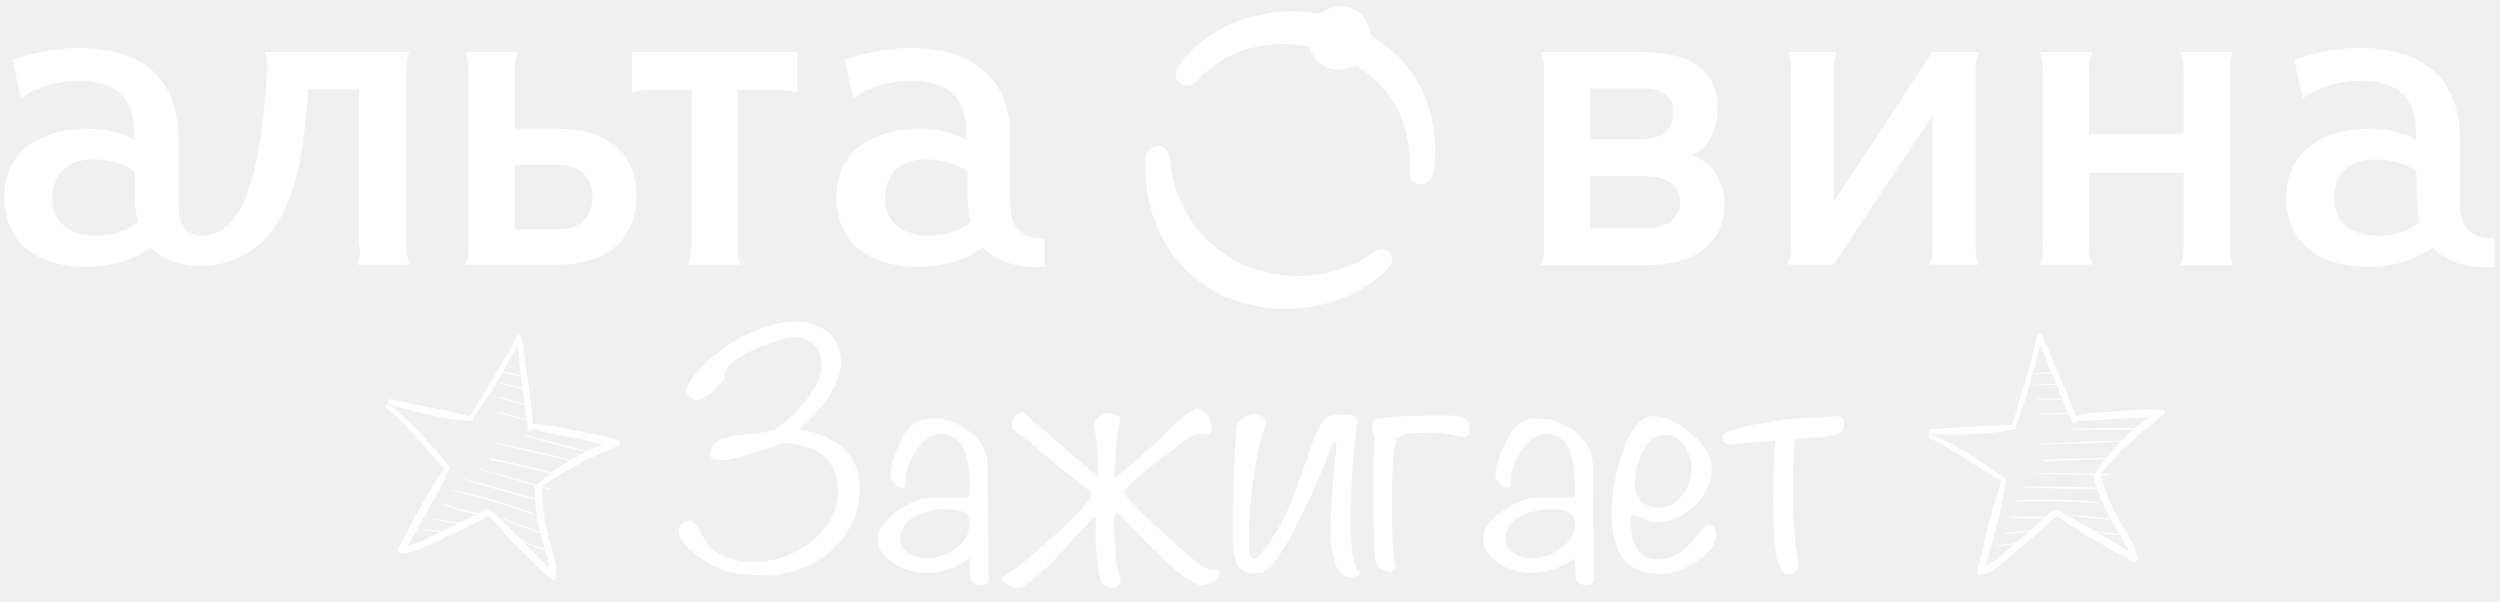
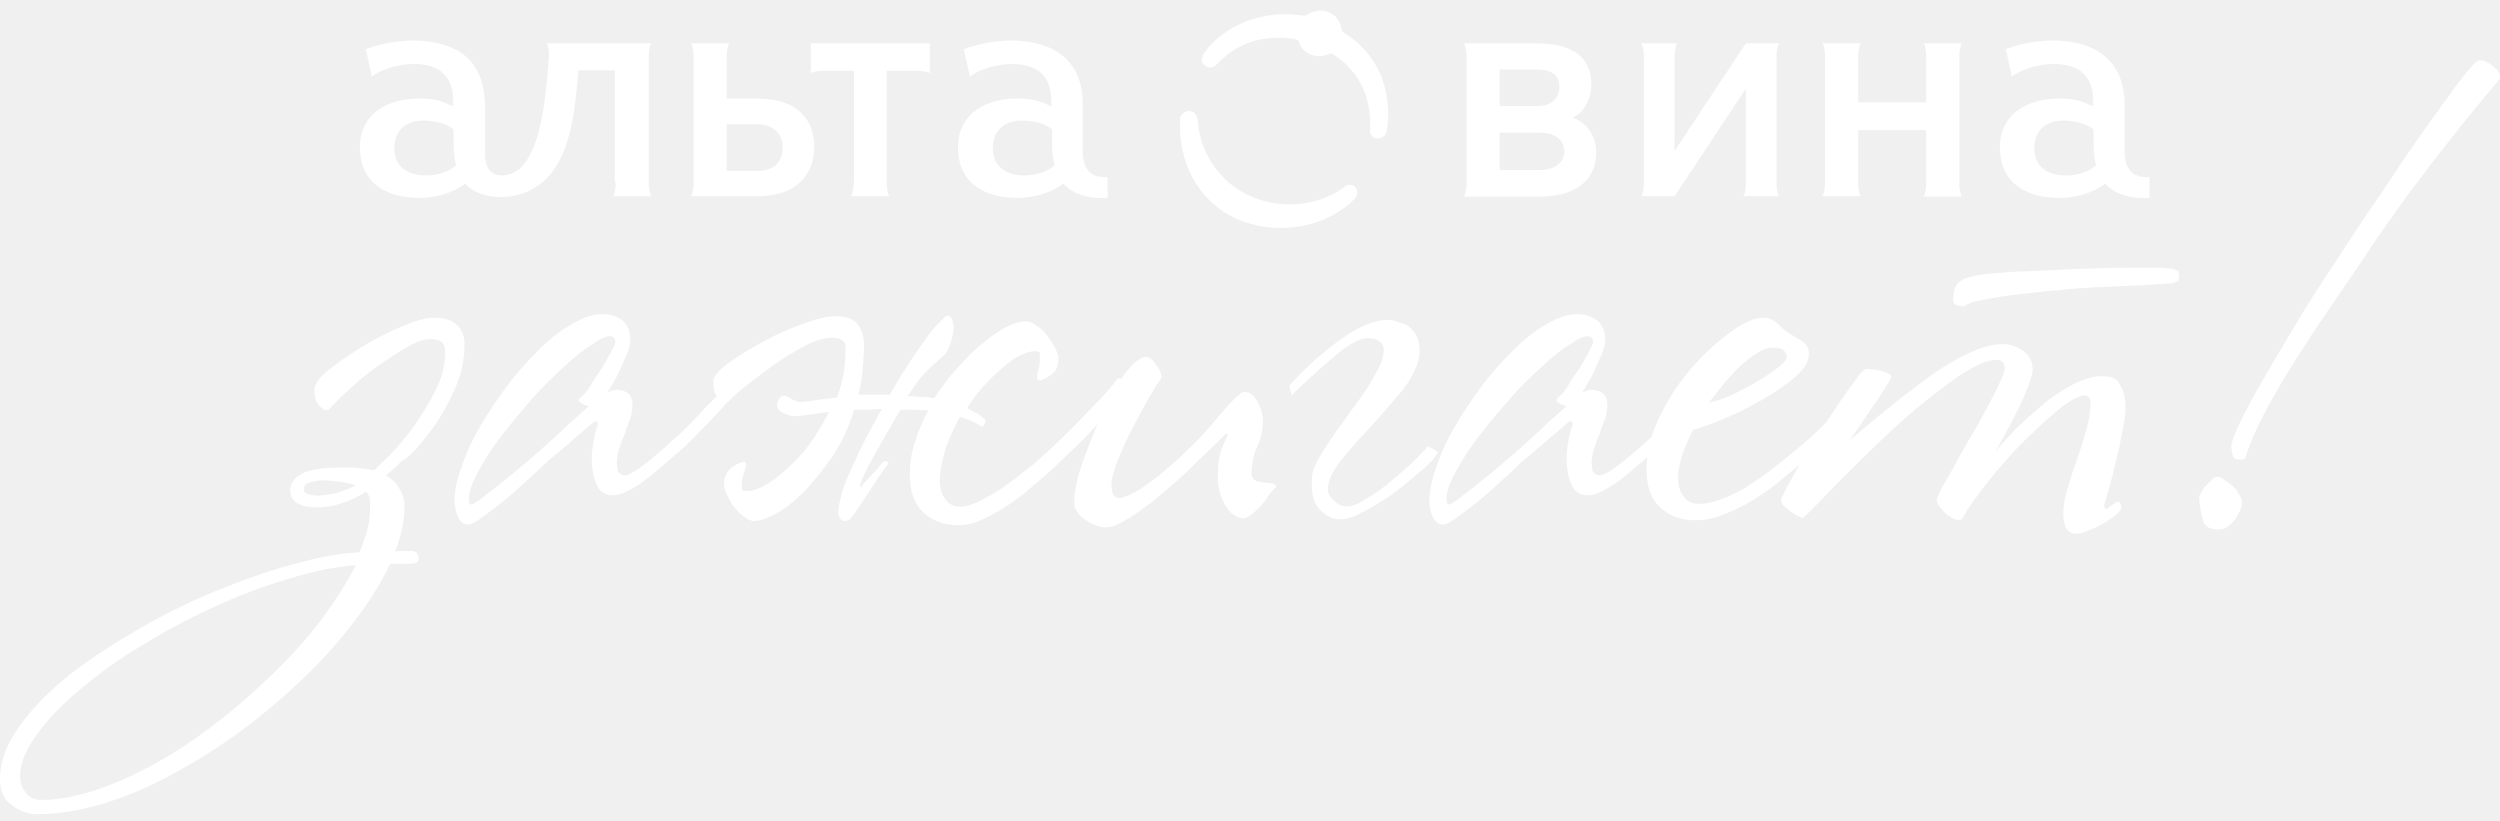
- <svg xmlns="http://www.w3.org/2000/svg" width="158" height="38" viewBox="0 0 158 38">
+ <svg xmlns="http://www.w3.org/2000/svg" width="189" height="62" viewBox="0 0 189 62">
  <g>
    <g>
      <g>
        <g />
        <g>
          <g>
-             <path fill="#fff" d="M152.948 14.021c-.146-.511-.219-1.242-.219-1.862v-1.315c-.583-.475-1.603-.767-2.551-.767-1.786-.037-2.66 1.022-2.66 2.374-.037 1.57 1.056 2.52 2.988 2.447.911-.037 1.786-.329 2.442-.877zm2.514-5.186v3.908c0 1.132.292 2.41 2.187 2.3v1.827c-1.931.11-3.134-.438-3.9-1.242-1.093.84-2.623 1.205-3.79 1.242-2.806.073-5.393-1.06-5.466-4.31-.073-3.214 2.66-4.492 5.393-4.419 1.094 0 1.86.22 2.807.694v-.438c0-1.863-.802-3.141-3.098-3.287-1.166-.073-2.952.256-4.045 1.096l-.547-2.41c1.385-.549 3.316-.877 4.993-.731 3.462.292 5.503 2.191 5.466 5.77zm-17.456-4.382c0-.548-.073-.914-.22-1.17h3.354c-.146.256-.219.622-.219 1.17v11.139c0 .547.073.876.219 1.168h-3.353c.146-.292.219-.62.219-1.168v-4.675h-5.977v4.638c0 .548.073.913.218 1.169h-3.353c.146-.292.22-.621.22-1.169V4.453c0-.548-.074-.914-.22-1.17h3.353c-.145.293-.218.622-.218 1.17V8.47h5.977zm-25.038 12.27c.146-.291.219-.62.219-1.168V4.453c0-.548-.073-.914-.219-1.17h3.134c-.145.293-.218.622-.218 1.17v8.29l6.268-9.46h2.916c-.146.293-.219.622-.219 1.17v11.102c0 .548.073.913.219 1.169h-3.134c.145-.256.218-.621.218-1.169v-8.29l-6.268 9.459zm-15.38-12.27c0-.548-.072-.914-.218-1.17h6.305c3.68 0 4.883 1.535 4.883 3.58 0 .986-.364 2.3-1.603 2.958 1.494.548 2.04 1.936 2.04 3.068 0 2.045-1.348 3.871-5.029 3.871H97.37c.146-.292.219-.62.219-1.168zm6.196 4.346c1.203 0 1.968-.621 1.968-1.717s-.802-1.497-2.004-1.497h-3.244v3.214zm-3.28 5.624h3.535c1.203 0 2.15-.584 2.15-1.644 0-1.095-.947-1.643-2.15-1.643h-3.535z" />
+             <path fill="#ffffff" d="M158.463 12.51c-.125-.44-.188-1.068-.188-1.602v-1.13c-.501-.408-1.378-.66-2.193-.66-1.535-.03-2.287.88-2.287 2.042-.032 1.35.908 2.166 2.569 2.103.783-.031 1.535-.282 2.1-.753zm2.162-4.459v3.36c0 .973.251 2.072 1.88 1.978v1.57c-1.66.094-2.694-.377-3.352-1.068-.94.723-2.256 1.037-3.259 1.068-2.413.063-4.637-.91-4.7-3.705-.063-2.763 2.287-3.862 4.637-3.8.94 0 1.598.189 2.413.597v-.377c0-1.601-.69-2.7-2.663-2.826-1.003-.063-2.538.22-3.478.942l-.47-2.072c1.19-.471 2.851-.754 4.292-.628 2.977.251 4.732 1.884 4.7 4.961zm-15.008-3.768c0-.471-.063-.785-.188-1.005h2.882c-.125.22-.188.534-.188 1.005v9.577c0 .471.063.754.188 1.005h-2.882c.125-.251.188-.534.188-1.005V9.84h-5.139v3.989c0 .47.063.785.188 1.004h-2.883c.126-.25.188-.533.188-1.004V4.283c0-.471-.062-.785-.188-1.005h2.883c-.125.251-.188.534-.188 1.005v3.454h5.139zm-21.526 10.55c.125-.25.188-.533.188-1.004V4.283c0-.471-.063-.785-.188-1.005h2.694c-.125.251-.188.534-.188 1.005v7.128l5.39-8.133h2.506c-.125.251-.188.534-.188 1.005v9.546c0 .47.063.785.188 1.004H131.8c.125-.22.188-.533.188-1.004V6.7l-5.39 8.132zm-13.223-10.55c0-.471-.063-.785-.188-1.005h5.42c3.165 0 4.2 1.319 4.2 3.077 0 .848-.314 1.979-1.38 2.544 1.285.47 1.755 1.664 1.755 2.637 0 1.759-1.159 3.329-4.324 3.329h-5.671c.125-.251.188-.534.188-1.005zm5.327 3.737c1.034 0 1.692-.534 1.692-1.476s-.69-1.288-1.724-1.288h-2.788V8.02zm-2.82 4.835h3.039c1.034 0 1.849-.502 1.849-1.413 0-.942-.815-1.413-1.849-1.413h-3.04z" />
          </g>
          <g>
-             <path fill="#fff" d="M8.737 14.019c-.146-.511-.22-1.242-.22-1.863v-1.314c-.582-.475-1.603-.767-2.55-.767-1.786-.037-2.66 1.022-2.66 2.374-.037 1.57 1.056 2.52 2.988 2.447.91-.037 1.822-.33 2.442-.877zm13.958 1.534V5.655h-3.207c-.255 3.25-.62 6.83-2.37 9.021a5.599 5.599 0 0 1-4.3 2.119c-1.13.036-2.441-.256-3.28-1.17-1.093.84-2.624 1.206-3.79 1.243-2.806.073-5.394-1.06-5.467-4.31C.21 9.381 2.87 8.066 5.675 8.14c1.094 0 1.859.22 2.806.694v-.438c0-1.863-.801-3.141-3.097-3.287-1.167-.073-2.952.255-4.046 1.095l-.546-2.41c1.385-.511 3.316-.877 4.993-.73 3.79.328 5.503 2.264 5.503 5.989v3.98c0 1.389.656 1.827 1.385 1.864.838.036 1.603-.402 2.15-1.133 1.53-2.118 1.859-6.354 2.077-9.35 0-.328 0-.876-.218-1.131h9.22c-.182.292-.219.62-.219 1.205v11.066c0 .548.073.876.219 1.169h-3.353c.146-.256.219-.621.219-1.17zm9.84-1.06h2.77c1.239 0 2.15-.657 2.15-2.081 0-1.278-.948-2.009-2.15-2.009h-2.77zm0-10.043V8.14h2.697c3.68 0 4.993 2.009 4.993 4.236 0 2.228-1.312 4.347-4.993 4.347H29.4c.145-.256.218-.621.218-1.17V4.45c0-.548-.073-.876-.218-1.168h3.352c-.145.255-.218.62-.218 1.168zm11.188 11.103V5.692h-2.55c-.438 0-.766 0-1.24.183V3.282h10.46v2.593c-.51-.146-.802-.183-1.24-.183h-2.55v9.86c0 .549.072.877.218 1.17h-3.353c.146-.256.219-.621.219-1.17zm20.118-6.72v3.908c0 1.132.291 2.41 2.186 2.3v1.827c-1.931.11-3.134-.439-3.9-1.242-1.093.84-2.623 1.205-3.79 1.242-2.806.073-5.393-1.06-5.466-4.31-.073-3.214 2.66-4.492 5.394-4.419 1.093 0 1.858.22 2.806.694v-.438c0-1.863-.802-3.141-3.098-3.287-1.166-.073-2.952.255-4.045 1.095l-.547-2.41c1.385-.511 3.317-.877 4.993-.73 3.499.292 5.54 2.19 5.467 5.77zm-2.479 5.186c-.145-.511-.218-1.242-.218-1.863v-1.314c-.583-.475-1.604-.767-2.551-.767-1.786-.037-2.66 1.022-2.66 2.374-.037 1.57 1.056 2.52 2.988 2.447.91-.037 1.785-.33 2.441-.877z" />
+             <path fill="#ffffff" d="M34.48 12.508c-.125-.44-.187-1.068-.187-1.602v-1.13c-.502-.408-1.38-.66-2.194-.66-1.535-.03-2.287.88-2.287 2.042-.031 1.35.909 2.166 2.57 2.103.783-.031 1.566-.282 2.099-.753zm12.001 1.319v-8.51h-2.757c-.22 2.795-.533 5.872-2.037 7.756a4.814 4.814 0 0 1-3.697 1.821c-.971.032-2.1-.22-2.82-1.005-.94.723-2.256 1.037-3.259 1.068-2.412.063-4.637-.91-4.7-3.705-.062-2.732 2.225-3.862 4.638-3.8.94 0 1.598.189 2.412.597v-.377c0-1.601-.69-2.7-2.663-2.826-1.003-.062-2.538.22-3.478.942l-.47-2.072c1.19-.44 2.851-.754 4.293-.628 3.258.283 4.73 1.947 4.73 5.15v3.422c0 1.193.565 1.57 1.192 1.601.72.032 1.378-.345 1.848-.973 1.316-1.821 1.598-5.464 1.786-8.038 0-.283 0-.754-.188-.974h7.928c-.157.252-.188.534-.188 1.036v9.515c0 .47.062.753.188 1.004h-2.883c.125-.22.188-.533.188-1.004zm8.46-.911h2.382c1.065 0 1.848-.565 1.848-1.79 0-1.099-.814-1.727-1.848-1.727H54.94zm0-8.635v3.171h2.319c3.165 0 4.293 1.727 4.293 3.643 0 1.915-1.128 3.736-4.293 3.736h-5.013c.125-.22.188-.533.188-1.004V4.28c0-.47-.063-.753-.188-1.005h2.882c-.125.22-.188.534-.188 1.005zm9.62 9.546V5.349h-2.194c-.376 0-.658 0-1.065.157v-2.23h8.993v2.23a3.369 3.369 0 0 0-1.066-.157h-2.193v8.478c0 .47.063.753.188 1.004H64.34c.126-.22.188-.533.188-1.004zm17.296-5.778v3.36c0 .973.25 2.072 1.88 1.978v1.57c-1.661.094-2.695-.377-3.353-1.068-.94.723-2.256 1.037-3.259 1.068-2.412.063-4.637-.91-4.7-3.705-.062-2.763 2.288-3.862 4.638-3.8.94 0 1.598.189 2.412.597v-.377c0-1.601-.69-2.7-2.663-2.826-1.003-.062-2.538.22-3.478.942l-.47-2.072c1.19-.44 2.851-.754 4.293-.628 3.008.251 4.762 1.884 4.7 4.961zm-2.131 4.459c-.125-.44-.188-1.068-.188-1.602v-1.13c-.501-.408-1.379-.66-2.193-.66-1.536-.03-2.288.88-2.288 2.042-.031 1.35.909 2.166 2.57 2.103.783-.031 1.535-.282 2.099-.753z" />
          </g>
          <g>
-             <path fill="#fff" d="M90.555 11.018a.75.75 0 0 1-.547.585c-.11.036-.218.036-.328.036a.413.413 0 0 1-.291-.11.618.618 0 0 1-.292-.62c.073-1.351-.146-2.63-.656-3.762-.51-1.095-1.312-2.045-2.442-2.812-.11-.073-.218-.146-.291-.146-.073-.037-.183 0-.255.036-.256.11-.547.183-.839.183-.291 0-.583-.073-.838-.183-.219-.11-.4-.255-.583-.438a1.914 1.914 0 0 1-.364-.657.44.44 0 0 0-.183-.183 1.292 1.292 0 0 0-.364-.073 8.251 8.251 0 0 0-3.681.292 7.386 7.386 0 0 0-2.988 1.972.831.831 0 0 1-.73.256c-.109-.036-.218-.073-.29-.146-.074-.073-.147-.146-.22-.256-.109-.219-.072-.547.146-.876.875-1.242 2.223-2.191 3.718-2.776A9.65 9.65 0 0 1 83.12.83c.11.036.219.036.292 0 .073 0 .145-.037.218-.11.219-.11.438-.219.656-.255a1.8 1.8 0 0 1 1.167.073c.364.146.692.401.874.767.11.182.182.365.219.584l.036.11c.037.182.073.255.255.365 1.422.876 2.515 2.155 3.208 3.689.583 1.57.838 3.286.51 4.966zm-2.806 5.917c-1.13 1.205-2.734 2.009-4.483 2.374-1.75.365-3.645.256-5.321-.365-1.822-.658-3.244-1.9-4.191-3.397-.984-1.607-1.458-3.542-1.349-5.551 0-.329.22-.584.438-.694.11-.037.218-.073.328-.073.11 0 .218.036.328.073.218.11.4.329.437.694.11 1.534.62 2.958 1.494 4.163a7.785 7.785 0 0 0 3.499 2.703c1.276.511 2.77.694 4.191.511 1.349-.182 2.66-.657 3.718-1.46.255-.22.51-.22.728-.147.11.037.183.11.256.183.072.073.109.182.145.292.037.183 0 .438-.218.694z" />
-           </g>
-         </g>
-       </g>
-       <g transform="rotate(10 31.5 28.5)">
-         <g />
-         <g>
-           <g>
-             <path fill="#fff" d="M38.83 26.879c-.013.001-.025.001-.037.003a.204.204 0 0 1-.079.095c-1.495.964-2.852 1.984-4.102 3.25.185.02.37.038.554.059.042.005.043.071 0 .067l-.54-.056c.186 1.077.496 2.096.97 3.085.367.763.761 1.44.884 2.29.024.165-.14.355-.312.24-1.532-1.031-3.144-2.058-4.53-3.29-.82.64-1.655 1.26-2.514 1.847-.75.513-1.616 1.276-2.52 1.47-.156.033-.329-.103-.273-.273.609-1.84 1.186-3.751 2.019-5.506-1.444-.996-2.762-2.25-4.288-3.113-.141-.08-.017-.282.126-.214 1.584.752 3.024 2.018 4.374 3.126.04.034.049.08.04.122a.12.12 0 0 1 .018.098c-.434 1.766-1.11 3.498-1.723 5.215.654-.252 1.336-.817 1.878-1.206-.391.024-.784.042-1.174.043-.022 0-.02-.031 0-.034.424-.042.851-.065 1.278-.082l.027-.02c.301-.206.596-.421.892-.636-.518.04-1.04.045-1.557.012-.028-.001-.029-.044 0-.043.563.007 1.12-.016 1.678-.055.306-.224.606-.456.908-.686a11.17 11.17 0 0 1-2.119-.231c-.037-.008-.021-.064.016-.058.736.134 1.465.19 2.207.21.15-.113.302-.222.45-.338a.231.231 0 0 1 .28-.005c.76.464 1.496.976 2.225 1.499a8.45 8.45 0 0 0 1.593.345c-.153-.311-.314-.62-.46-.936-.882-.154-1.76-.34-2.638-.515-.029-.005-.017-.048.012-.043.863.157 1.731.307 2.592.483l-.076-.17a11.694 11.694 0 0 1-.584-1.785c-1.578-.114-3.164-.305-4.734-.505-.02-.002-.022-.035 0-.033 1.57.126 3.155.265 4.717.475-.055-.23-.106-.462-.15-.696a.23.23 0 0 1 .015-.134c-1.26-.13-2.518-.27-3.776-.418-.02-.003-.02-.033 0-.03 1.272.117 2.544.246 3.815.383a.277.277 0 0 1 .119-.083c.211-.265.436-.524.67-.777-.605-.032-1.209-.073-1.813-.112l-1.153-.075c-.177-.012-.66.046-.76-.003.015.007.004.033-.011.027l-.224-.094c-.022-.009-.022-.045.006-.044 1.338.066 2.678.136 4.014.236.312-.333.642-.654.987-.957-1.646-.05-3.293-.16-4.938-.249-.027-.002-.027-.043 0-.042 1.646.07 3.296.118 4.94.226.021.001.031.02.03.037.27-.236.552-.46.841-.673-1.328-.079-2.655-.212-3.98-.325-.032-.002-.032-.052 0-.05 1.354.099 2.713.176 4.063.31l.003.002c.307-.222.625-.43.95-.619-.71.002-1.427-.058-2.13-.076-.784-.02-1.606.029-2.378-.133.011.196-.294.264-.364.053l-.154-.48c-.607-.041-1.214-.095-1.82-.145-.035-.003-.035-.056 0-.054.6.045 1.201.084 1.8.136-.093-.289-.183-.579-.276-.868-.561-.047-1.122-.115-1.683-.175-.03-.003-.03-.05 0-.046.555.053 1.111.098 1.665.163-.099-.308-.194-.618-.292-.927-.484-.011-.97-.045-1.453-.07-.033-.001-.034-.053 0-.052.477.019.957.03 1.434.06-.069-.217-.136-.436-.203-.653a5.677 5.677 0 0 0-1.222-.047c-.387 1.066-.806 2.116-1.335 3.136l-.002.003c.04.076.001.186-.116.2-1.696.217-3.511.041-5.204-.142-.208-.023-.217-.344 0-.333 1.693.084 3.424.029 5.109.192l.001-.009c.683-1.818 1.492-3.612 2.047-5.475.049-.162.269-.153.321 0a149.266 149.266 0 0 1 1.677 5.27c.864-.176 1.786-.08 2.663-.06.942.022 1.906-.016 2.835.151.208.038.13.322-.047.34zm-6.75-3.298a113.8 113.8 0 0 1-.551-1.82c-.209.598-.414 1.194-.628 1.785a5.045 5.045 0 0 1 1.179.035zm3.436 10.602a6.449 6.449 0 0 1-1.497-.323c.643.463 1.282.932 1.929 1.384a6.964 6.964 0 0 0-.432-1.061z" />
-           </g>
-           <g>
-             <path fill="#fff" d="M34.378 31.998a35.463 35.463 0 0 0-5.344-.558c-.032-.001-.032.048 0 .05 1.791.08 3.556.287 5.326.573.042.006.061-.057.018-.065z" />
-           </g>
-         </g>
-       </g>
-       <g transform="rotate(-5 129.5 28.5)">
-         <g />
-         <g>
-           <g>
-             <path fill="#fff" d="M136.83 26.879c-.013.001-.025.001-.037.003a.204.204 0 0 1-.079.095c-1.495.964-2.852 1.984-4.102 3.25.185.02.37.038.554.059.042.005.043.071 0 .067l-.54-.056c.186 1.077.496 2.096.97 3.085.367.763.761 1.44.884 2.29.024.165-.14.355-.312.24-1.532-1.031-3.144-2.058-4.53-3.29-.82.64-1.655 1.26-2.514 1.847-.75.513-1.616 1.276-2.52 1.47-.156.033-.329-.103-.273-.273.609-1.84 1.186-3.751 2.019-5.506-1.444-.996-2.762-2.25-4.288-3.113-.141-.08-.017-.282.126-.214 1.584.752 3.024 2.018 4.374 3.126.04.034.049.08.04.122a.12.12 0 0 1 .018.098c-.434 1.766-1.11 3.498-1.723 5.215.654-.252 1.336-.817 1.878-1.206-.391.024-.784.042-1.174.043-.022 0-.02-.031 0-.034.424-.042.851-.065 1.278-.082l.027-.02c.301-.206.596-.421.892-.636-.518.04-1.04.045-1.557.012-.028-.001-.029-.044 0-.043.563.007 1.12-.016 1.678-.055.306-.224.606-.456.908-.686a11.17 11.17 0 0 1-2.119-.231c-.037-.008-.021-.064.016-.058.736.134 1.465.19 2.207.21.15-.113.302-.222.45-.338a.231.231 0 0 1 .28-.005c.76.464 1.496.976 2.225 1.499a8.45 8.45 0 0 0 1.593.345c-.153-.311-.314-.62-.46-.936-.882-.154-1.76-.34-2.638-.515-.029-.005-.017-.048.012-.043.863.157 1.731.307 2.592.483l-.076-.17a11.694 11.694 0 0 1-.584-1.785c-1.578-.114-3.164-.305-4.734-.505-.02-.002-.022-.035 0-.033 1.57.126 3.155.265 4.717.475-.055-.23-.106-.462-.15-.696a.23.23 0 0 1 .015-.134c-1.26-.13-2.518-.27-3.776-.418-.02-.003-.02-.033 0-.03 1.272.117 2.544.246 3.815.383a.277.277 0 0 1 .119-.083c.211-.265.436-.524.67-.777-.605-.032-1.209-.073-1.813-.112l-1.153-.075c-.177-.012-.66.046-.76-.003.015.007.004.033-.011.027l-.224-.094c-.022-.009-.022-.045.006-.044 1.338.066 2.678.136 4.014.236.312-.333.642-.654.987-.957-1.646-.05-3.293-.16-4.938-.249-.027-.002-.027-.043 0-.042 1.646.07 3.296.118 4.94.226.021.001.031.02.03.037.27-.236.552-.46.841-.673-1.328-.079-2.655-.212-3.98-.325-.032-.002-.032-.052 0-.05 1.354.099 2.713.176 4.063.31l.003.002c.307-.222.625-.43.95-.619-.71.002-1.427-.058-2.13-.076-.784-.02-1.606.029-2.378-.133.011.196-.294.264-.364.053l-.154-.48c-.607-.041-1.214-.095-1.82-.145-.034-.003-.035-.056 0-.054.6.045 1.201.084 1.8.136-.093-.289-.183-.579-.276-.868-.561-.047-1.122-.115-1.683-.175-.03-.003-.03-.05 0-.046.555.053 1.111.098 1.665.163-.099-.308-.194-.618-.292-.927-.484-.011-.97-.045-1.453-.07-.033-.001-.034-.053 0-.052.477.019.957.03 1.434.06-.069-.217-.136-.436-.203-.653a5.677 5.677 0 0 0-1.222-.047c-.387 1.066-.806 2.116-1.335 3.136l-.002.003c.04.076.001.186-.116.2-1.696.217-3.511.041-5.204-.142-.208-.023-.217-.344 0-.333 1.693.084 3.424.029 5.109.192l.001-.009c.683-1.818 1.492-3.612 2.047-5.475.049-.162.269-.153.321 0a149.266 149.266 0 0 1 1.677 5.27c.864-.176 1.786-.08 2.663-.06.942.022 1.906-.016 2.834.151.209.038.132.322-.046.34zm-6.75-3.298a113.8 113.8 0 0 1-.551-1.82c-.209.598-.414 1.194-.628 1.785a5.045 5.045 0 0 1 1.179.035zm3.436 10.602a6.449 6.449 0 0 1-1.497-.323c.643.463 1.282.932 1.929 1.384a6.964 6.964 0 0 0-.432-1.061z" />
-           </g>
-           <g>
-             <path fill="#fff" d="M132.378 31.998a35.463 35.463 0 0 0-5.344-.558c-.032-.001-.032.048 0 .05 1.791.08 3.556.287 5.326.573.042.006.061-.057.018-.065z" />
+             <path fill="#ffffff" d="M104.827 9.93a.644.644 0 0 1-.47.502c-.094.031-.188.031-.282.031a.355.355 0 0 1-.25-.094.531.531 0 0 1-.251-.534c.063-1.162-.125-2.26-.564-3.234-.439-.942-1.128-1.758-2.1-2.418-.093-.063-.187-.125-.25-.125-.063-.032-.157 0-.22.03-.219.095-.47.158-.72.158s-.501-.063-.72-.157a1.912 1.912 0 0 1-.502-.377 1.647 1.647 0 0 1-.313-.565.378.378 0 0 0-.157-.157 1.111 1.111 0 0 0-.313-.063 7.094 7.094 0 0 0-3.165.251 6.35 6.35 0 0 0-2.57 1.696.714.714 0 0 1-.626.22.63.63 0 0 1-.25-.126 1.365 1.365 0 0 1-.189-.22c-.094-.188-.062-.47.126-.753.752-1.068 1.91-1.884 3.196-2.387a8.296 8.296 0 0 1 4.198-.44c.094.032.188.032.25 0 .064 0 .126-.03.189-.093.188-.095.376-.189.564-.22.345-.094.72-.063 1.003.063.313.125.595.345.752.659.094.157.156.314.188.502l.03.095c.032.157.064.22.22.314 1.222.753 2.162 1.852 2.758 3.17.5 1.351.72 2.827.438 4.271zm-2.412 5.086c-.972 1.036-2.35 1.727-3.854 2.041-1.504.314-3.134.22-4.575-.314-1.567-.565-2.789-1.633-3.603-2.92-.846-1.382-1.254-3.046-1.16-4.773 0-.282.188-.502.376-.596.094-.032.188-.063.282-.063.094 0 .188.031.282.063.188.094.345.282.376.596a6.879 6.879 0 0 0 1.285 3.58 6.693 6.693 0 0 0 3.008 2.323c1.097.44 2.381.597 3.603.44 1.16-.157 2.288-.565 3.196-1.256a.608.608 0 0 1 .627-.126c.094.032.157.094.22.157a.632.632 0 0 1 .125.251c.03.157 0 .377-.188.597z" />
          </g>
        </g>
      </g>
      <g>
-         <path fill="#fff" d="M54.32 30.918c0 .84-.18 1.597-.54 2.272a5.616 5.616 0 0 1-1.373 1.71 6.2 6.2 0 0 1-1.89 1.08 6.243 6.243 0 0 1-2.137.383c-.495 0-.945-.023-1.35-.068a5.518 5.518 0 0 1-1.125-.203 5.19 5.19 0 0 1-1.035-.427 7.966 7.966 0 0 1-1.035-.743c-.63-.51-.945-.982-.945-1.417 0-.135.068-.27.203-.405.15-.135.292-.203.427-.203a.4.4 0 0 1 .18.045c.06.03.135.09.225.18s.188.225.293.405c.104.18.232.428.382.743.24.345.608.637 1.103.877.51.24 1.17.36 1.98.36a5.88 5.88 0 0 0 1.867-.315 5.922 5.922 0 0 0 1.688-.922c.51-.39.922-.855 1.237-1.395a3.5 3.5 0 0 0 .495-1.823c0-.54-.098-1.005-.293-1.395a2.458 2.458 0 0 0-.742-.945 2.988 2.988 0 0 0-1.125-.517c-.42-.12-.87-.18-1.35-.18-.045 0-.225.06-.54.18-.3.105-.653.225-1.058.36-.405.12-.817.24-1.237.36-.405.105-.728.157-.968.157-.524 0-.787-.12-.787-.36 0-.105.022-.217.068-.337a.901.901 0 0 1 .27-.383c.15-.12.36-.225.63-.315s.63-.157 1.08-.202c1.035-.09 1.665-.18 1.89-.27.21-.09.487-.278.832-.563a7.29 7.29 0 0 0 1.035-1.012c.345-.39.638-.81.878-1.26.255-.45.382-.878.382-1.283 0-.525-.158-.952-.472-1.282-.315-.33-.735-.495-1.26-.495-.255 0-.63.082-1.125.247-.495.15-.99.338-1.485.563-.48.225-.9.472-1.26.742s-.54.518-.54.743v.09c.015.045.03.105.045.18-.405.525-.78.9-1.125 1.125-.33.21-.533.315-.608.315-.135 0-.292-.06-.472-.18-.165-.12-.248-.24-.248-.36 0-.195.09-.435.27-.72.18-.285.413-.578.698-.878.3-.3.645-.6 1.035-.9.39-.315.795-.592 1.215-.832.63-.345 1.26-.615 1.89-.81.63-.21 1.2-.315 1.71-.315.855 0 1.56.225 2.115.675.555.45.832 1.102.832 1.957 0 .33-.075.683-.225 1.058a5.91 5.91 0 0 1-.607 1.125c-.24.375-.525.735-.855 1.08a8.115 8.115 0 0 1-.99.922c1.275.21 2.235.623 2.88 1.238s.967 1.462.967 2.542zm8.16 5.737c0 .21-.164.315-.494.315-.36 0-.578-.15-.653-.45-.015-.045-.022-.338-.022-.878a.81.81 0 0 0-.068-.36c-.84.616-1.748.923-2.723.923-.675 0-1.327-.188-1.957-.563-.72-.42-1.08-.945-1.08-1.575 0-.615.427-1.215 1.282-1.8.78-.54 1.5-.81 2.16-.81h2.228c.09-.09.135-.247.135-.472 0-1.005-.083-1.762-.247-2.272-.27-.856-.803-1.283-1.598-1.283-.57 0-1.095.36-1.575 1.08-.435.66-.653 1.29-.653 1.89v.248c0 .12-.06.18-.18.18-.15 0-.315-.09-.495-.27-.18-.18-.27-.338-.27-.473 0-.42.128-.945.383-1.575.255-.645.532-1.133.832-1.462.375-.405.84-.608 1.395-.608.855 0 1.643.27 2.363.81.765.585 1.155 1.29 1.17 2.115zm-1.192-3.578c0-.6-.465-.9-1.395-.9-.735 0-1.38.128-1.935.383-.705.33-1.058.825-1.058 1.485 0 .405.188.72.563.945.315.195.69.292 1.125.292.645 0 1.252-.21 1.822-.63.585-.42.878-.945.878-1.575zm2.069 3.645c-.045-.045-.068-.082-.068-.112 0-.06.023-.105.068-.135.18-.09.442-.263.787-.517.36-.27.743-.578 1.148-.923.42-.36.847-.735 1.282-1.125.435-.39.833-.765 1.193-1.125.36-.36.652-.675.877-.945.225-.27.338-.457.338-.562 0-.09-.068-.195-.203-.315a4.065 4.065 0 0 0-.562-.45c-.225-.18-.488-.383-.788-.608-.3-.225-.607-.48-.922-.765a41.144 41.144 0 0 0-1.463-1.215c-.42-.345-.772-.615-1.057-.81a.906.906 0 0 1-.023-.247c0-.24.068-.435.203-.585a.665.665 0 0 1 .517-.225c.015 0 .203.165.563.495.375.315.81.697 1.305 1.147.51.435 1.027.885 1.552 1.35.525.45.96.803 1.305 1.058 0-.675-.015-1.2-.045-1.575s-.06-.66-.09-.855c-.03-.21-.06-.368-.09-.473a1.78 1.78 0 0 1-.045-.427c0-.15.113-.3.338-.45.24-.15.45-.225.63-.225.135 0 .277.045.427.135.165.075.248.172.248.292 0 .045-.03.233-.09.563-.06.315-.12.81-.18 1.485-.03.36-.053.675-.068.945-.015.27-.022.442-.022.517 0 .075.037.113.112.113.165-.12.375-.293.63-.518.27-.225.563-.472.878-.742.315-.285.645-.585.99-.9.345-.33.675-.653.99-.968.45-.435.802-.742 1.057-.922.27-.195.443-.293.518-.293.15 0 .285.038.405.113.12.075.217.172.292.292.09.12.158.255.203.405.045.135.067.263.067.383 0 .225-.045.36-.135.405a.602.602 0 0 1-.225.045h-.18a.585.585 0 0 0-.18-.023c-.315 0-.637.135-.967.405-.33.27-.735.585-1.215.945l-.945.72c-.315.24-.6.473-.855.698a7.28 7.28 0 0 0-.585.562c-.15.165-.225.293-.225.383 0 .075.112.232.337.472.225.24.495.518.81.833.33.315.683.645 1.058.99.39.345.742.66 1.057.945.525.48.915.825 1.17 1.035.255.195.473.345.653.45a.7.7 0 0 0 .292.112c.12.015.225.023.315.023a.828.828 0 0 1 .248.067c.06.03.09.09.09.18a.426.426 0 0 1-.158.338.912.912 0 0 1-.36.225 2.354 2.354 0 0 1-.607.18c-.165 0-.383-.083-.653-.248a7.203 7.203 0 0 1-.832-.585c-.285-.24-.578-.502-.878-.787a45.47 45.47 0 0 1-.832-.81l-.675-.675a17.92 17.92 0 0 0-.338-.36 9.823 9.823 0 0 1-.675-.698c-.195-.24-.367-.405-.517-.495-.045.03-.083.105-.113.225a2.68 2.68 0 0 0-.045.585 10 10 0 0 0 .023.608l.045.742.045.675c.015.195.022.338.022.428.015.135.068.322.158.562.09.255.135.45.135.585 0 .09-.053.173-.158.248a.568.568 0 0 1-.382.135c-.3 0-.518-.098-.653-.293-.12-.195-.202-.555-.247-1.08-.03-.315-.06-.6-.09-.855l-.045-.742v-.743-.832c-.3.345-.585.645-.855.9-.255.255-.518.532-.788.832-.27.3-.562.623-.877.968-.315.33-.63.63-.945.9-.3.285-.585.517-.855.697-.27.195-.495.293-.675.293-.21 0-.51-.15-.9-.45zm14.566-2.474v-2.16c.014-.735.03-1.433.044-2.093.03-.675.06-1.282.09-1.822s.076-.983.136-1.328a.628.628 0 0 1 .135-.225c.09-.09.187-.165.292-.225.12-.075.24-.135.36-.18a.872.872 0 0 1 .338-.09c.12 0 .255.052.405.158.165.104.247.202.247.292 0 .105-.007.21-.022.315-.015.09-.06.24-.135.45-.075.18-.165.51-.27.99a57.82 57.82 0 0 0-.293 1.665 49.15 49.15 0 0 0-.247 2.16c-.06.78-.09 1.575-.09 2.385 0 .51.112.765.337.765.12 0 .27-.105.45-.315a13.426 13.426 0 0 0 2.002-3.51c.36-.93.706-1.89 1.036-2.88.165-.51.315-.922.45-1.237.15-.33.292-.578.427-.743.15-.165.315-.277.495-.337.195-.06.42-.09.675-.09.705 0 1.058.135 1.058.405l-.09.202c-.09.765-.165 1.448-.225 2.048a91.71 91.71 0 0 0-.113 1.642l-.045 1.463v1.462c0 1.485.188 2.438.563 2.858a.614.614 0 0 1-.293.157c-.105.03-.195.045-.27.045a.813.813 0 0 1-.652-.292 2.042 2.042 0 0 1-.383-.743 6.66 6.66 0 0 1-.202-1.035c-.03-.375-.045-.735-.045-1.08 0-.405.015-.877.045-1.417.045-.555.09-1.088.135-1.598.06-.525.105-.99.135-1.395.045-.405.067-.66.067-.765 0-.15-.067-.225-.202-.225-.72 1.89-1.388 3.435-2.003 4.635-.615 1.2-1.072 2.025-1.372 2.475-.315.48-.578.803-.788.968-.21.165-.48.247-.81.247-.48 0-.832-.165-1.057-.495-.21-.33-.315-.832-.315-1.507zm14.955-7.2c0 .18-.022.322-.068.427-.044.09-.15.135-.314.135-.12 0-.24-.015-.36-.045a8.793 8.793 0 0 0-.945-.18 5.034 5.034 0 0 0-.743-.045c-.285 0-.563.007-.833.022-.254 0-.487.023-.697.068-.195.03-.36.082-.495.157a.414.414 0 0 0-.225.338c-.045.27-.083.532-.113.787-.014.24-.037.503-.067.788-.015.285-.03.615-.045.99v1.327c0 .69.007 1.38.022 2.07s.09 1.38.225 2.07c-.075.12-.157.18-.247.18-.705 0-1.073-.352-1.103-1.057a107.17 107.17 0 0 1-.067-3.78v-1.868c.015-.615.037-1.215.067-1.8a1.314 1.314 0 0 1-.135-.472 5.44 5.44 0 0 1-.022-.428c0-.045.03-.09.09-.135.06-.06.24-.112.54-.157.315-.06.787-.105 1.417-.135.645-.03 1.553-.045 2.723-.045.465 0 .81.06 1.035.18.24.105.36.307.36.607zm7.853 9.607c0 .21-.165.315-.495.315-.36 0-.578-.15-.653-.45-.015-.045-.022-.338-.022-.878a.81.81 0 0 0-.068-.36c-.84.616-1.747.923-2.722.923-.675 0-1.328-.188-1.958-.563-.72-.42-1.08-.945-1.08-1.575 0-.615.428-1.215 1.283-1.8.78-.54 1.5-.81 2.16-.81h2.227c.09-.09.135-.247.135-.472 0-1.005-.082-1.762-.247-2.272-.27-.856-.803-1.283-1.598-1.283-.57 0-1.095.36-1.575 1.08-.435.66-.652 1.29-.652 1.89v.248c0 .12-.06.18-.18.18-.15 0-.315-.09-.495-.27-.18-.18-.27-.338-.27-.473 0-.42.127-.945.382-1.575.255-.645.532-1.133.833-1.462.374-.405.84-.608 1.394-.608.856 0 1.643.27 2.363.81.765.585 1.155 1.29 1.17 2.115zm-1.193-3.578c0-.6-.465-.9-1.395-.9-.735 0-1.38.128-1.935.383-.705.33-1.058.825-1.058 1.485 0 .405.188.72.563.945.315.195.69.292 1.125.292.645 0 1.252-.21 1.823-.63.584-.42.877-.945.877-1.575zm8.909.698c0 .66-.443 1.252-1.328 1.778-.795.48-1.545.72-2.25.72-2.01 0-3.015-1.276-3.015-3.826 0-1.125.203-2.332.608-3.622.54-1.68 1.23-2.52 2.07-2.52.72 0 1.507.367 2.362 1.103.855.72 1.283 1.44 1.283 2.16 0 .93-.375 1.74-1.125 2.43-.75.69-1.598 1.034-2.543 1.034-.09 0-.285-.074-.585-.224-.285-.15-.48-.226-.585-.226-.195 0-.292.06-.292.18 0 1.725.57 2.588 1.71 2.588.585 0 1.125-.195 1.62-.585.3-.225.63-.578.99-1.058.285-.375.472-.562.562-.562.345 0 .518.21.518.63zm-1.553-4.14c0-.525-.15-1.012-.45-1.462-.3-.465-.697-.698-1.192-.698-.6 0-1.088.375-1.463 1.125a4.326 4.326 0 0 0-.472 1.958c0 .435.135.802.405 1.102.285.285.645.427 1.08.427.615 0 1.125-.262 1.53-.787.375-.48.562-1.035.562-1.665zm9.389-2.273c-.105.076-.39.15-.855.226-.12.015-.293.03-.518.045l-.652.045c-.21.015-.398.03-.563.045-.165 0-.255.007-.27.022-.015.075-.037.383-.067.923-.03.525-.045 1.432-.045 2.722 0 .645.015 1.185.045 1.62.03.42.06.803.09 1.148 0 .075.007.18.022.315.03.135.06.292.09.472s.053.338.068.472c.03.135.045.255.045.36 0 .12-.075.24-.225.36-.15.12-.285.18-.405.18-.3 0-.54-.307-.72-.922-.06-.225-.12-.66-.18-1.305a39.476 39.476 0 0 1-.068-2.61 48.7 48.7 0 0 1 .045-2.43c.03-.57.053-.96.068-1.17-.03-.015-.158-.015-.383 0-.21.015-.457.037-.742.067a16.4 16.4 0 0 0-.855.068l-.653.067c-.48.075-.72-.097-.72-.517 0-.09.143-.188.428-.293.285-.105.63-.202 1.035-.292.42-.105.87-.195 1.35-.27.48-.09.915-.158 1.305-.203.18-.015.39-.03.63-.045.255-.03.517-.052.787-.067l.81-.045c.285-.015.54-.03.765-.045.42 0 .63.165.63.495 0 .24-.097.427-.292.562z" />
+         <g>
+           <path fill="#ffffff" d="M30.311 34.91c-.594.594-.972.917-1.134 1.025.432.27.81.593 1.026 1.025.27.431.378.916.378 1.348 0 .97-.216 2.103-.702 3.397.27-.054.486-.054.702-.054h.487c.378 0 .594.216.594.593 0 .27-.27.378-.702.378H29.5a23.552 23.552 0 0 1-2.647 4.26 35.438 35.438 0 0 1-3.836 4.314 48.224 48.224 0 0 1-4.7 3.99 44.096 44.096 0 0 1-5.188 3.29 26.528 26.528 0 0 1-5.295 2.265c-1.783.54-3.458.809-5.078.809-.703 0-1.297-.27-1.892-.701C.27 60.418 0 59.77 0 58.908c0-1.349.486-2.643 1.459-3.99.972-1.35 2.215-2.643 3.782-3.884 1.567-1.24 3.35-2.372 5.295-3.505a46.502 46.502 0 0 1 5.943-2.912c2-.809 3.945-1.51 5.836-1.995 1.89-.54 3.512-.809 4.862-.863.109-.27.27-.701.487-1.348.216-.647.324-1.402.324-2.265 0-.485-.108-.809-.324-.97a7.72 7.72 0 0 1-1.513.754c-.648.27-1.459.432-2.323.432-.54 0-.973-.108-1.351-.324-.378-.216-.54-.54-.54-.97 0-.486.27-.917.864-1.24.54-.324 1.621-.486 3.188-.486.378 0 .81 0 1.243.054.432.054.81.108 1.08.162.108-.162.486-.486 1.08-1.079.595-.593 1.19-1.294 1.838-2.157.594-.863 1.188-1.78 1.675-2.75.486-.97.756-1.942.756-2.912 0-.324-.054-.593-.216-.755-.162-.162-.432-.27-.864-.27-.54 0-1.135.216-1.892.647a38.69 38.69 0 0 0-2.215 1.456 22.428 22.428 0 0 0-2.107 1.726c-.648.593-1.135 1.078-1.459 1.456-.162.162-.378.108-.702-.162-.27-.216-.432-.7-.432-1.348 0-.378.378-.863 1.08-1.456a26.934 26.934 0 0 1 2.594-1.78 21.978 21.978 0 0 1 2.971-1.51c1.027-.43 1.783-.647 2.378-.647.756 0 1.35.162 1.729.54.378.377.594.862.594 1.456 0 1.24-.27 2.426-.81 3.559-.54 1.186-1.135 2.21-1.837 3.127-.703.917-1.351 1.726-2.162 2.211zm-3.404 1.78c-.378-.108-.756-.216-1.242-.27-.487-.054-.865-.108-1.243-.108-.324 0-.648.055-.973.162-.324.054-.486.27-.486.486 0 .215.162.377.432.431.27.054.595.108 1.027.054.432-.054.865-.108 1.297-.27.432-.108.864-.323 1.188-.485zm0 6.04c-1.62.108-3.35.485-5.24 1.078-1.892.54-3.783 1.294-5.674 2.157a52.115 52.115 0 0 0-5.403 2.912c-1.729 1.025-3.242 2.157-4.593 3.29-1.35 1.132-2.431 2.265-3.241 3.397-.81 1.133-1.243 2.157-1.243 3.128 0 .485.162.863.432 1.24.27.378.703.54 1.189.54 1.297 0 2.647-.27 4.16-.756 1.459-.485 2.972-1.186 4.539-2.049 1.567-.863 3.08-1.887 4.592-3.074 1.513-1.132 2.918-2.426 4.269-3.72a35.98 35.98 0 0 0 3.62-4.045c1.027-1.402 1.891-2.75 2.593-4.098zM96.5 36.744c0 .054-.162.216-.378.431-.054.054-.162.216-.324.432a3.46 3.46 0 0 1-.54.7c-.217.216-.433.432-.649.594-.216.162-.432.27-.594.27-.486 0-.973-.324-1.351-.917a4.168 4.168 0 0 1-.594-2.157c0-.863.054-1.564.27-2.103.216-.54.378-.917.486-1.133l-.108-.108-.648.647c-.379.378-.865.81-1.405 1.349-.54.539-1.135 1.132-1.837 1.725-.703.594-1.351 1.187-2 1.672-.648.485-1.242.917-1.836 1.24-.595.324-1.027.486-1.351.486-.27 0-.54-.054-.81-.162a2.865 2.865 0 0 1-.811-.432c-.27-.161-.432-.377-.595-.593a1.184 1.184 0 0 1-.216-.7c0-.702.162-1.619.54-2.751.379-1.079.757-2.103 1.243-3.182-.054 0-.054.054-.108.108-.864.97-1.837 1.888-2.863 2.858-.649.647-1.297 1.187-2 1.78-.648.593-1.35 1.078-1.999 1.51-.648.431-1.296.755-1.89 1.024a4.132 4.132 0 0 1-1.676.378c-1.08 0-1.945-.324-2.647-.97-.703-.648-1.027-1.619-1.027-2.859 0-.809.108-1.618.378-2.427.27-.862.595-1.671 1.027-2.426-.324 0-.702-.054-1.026-.054h-1.081a111.926 111.926 0 0 0-2.107 3.667c-.595 1.078-.919 1.78-.973 2.157l.108.054c0-.054.108-.216.27-.378.162-.162.379-.377.54-.593.217-.216.379-.377.541-.593.162-.216.27-.324.378-.432.216 0 .324.054.324.216-.216.216-.432.54-.756 1.025-.27.431-.594.917-.919 1.402-.324.485-.594.917-.864 1.294-.27.378-.432.54-.54.54-.162.107-.27.053-.433 0-.162-.109-.216-.27-.27-.486 0-.216 0-.593.162-1.132.108-.54.325-1.187.649-1.888.324-.7.648-1.456 1.08-2.319.432-.862.919-1.725 1.405-2.588-.378 0-.756.054-1.08.054h-1.027c-.378 1.294-.919 2.48-1.621 3.505a22.625 22.625 0 0 1-2.107 2.642c-.703.701-1.405 1.295-2.107 1.672-.703.378-1.297.593-1.73.593-.216 0-.486-.108-.756-.323-.27-.216-.54-.432-.756-.755-.216-.27-.379-.593-.54-.917-.163-.324-.217-.593-.217-.755 0-.593.216-1.025.595-1.294.378-.27.702-.432.918-.432.108 0 .162.108.162.324a6.826 6.826 0 0 0-.162.54c-.108.215-.108.43-.162.592v.54c0 .161.162.215.378.215.378 0 .81-.107 1.351-.431.54-.27 1.08-.701 1.675-1.24.594-.54 1.189-1.133 1.729-1.888a18.06 18.06 0 0 0 1.459-2.426c-.757.107-1.405.215-1.945.27-.54.107-.973.053-1.189-.055-.648-.215-.918-.485-.756-.916.108-.432.324-.594.648-.486.162.054.27.108.378.216.108.054.27.108.432.162.109.108.433.054.973 0 .54-.108 1.243-.162 2.053-.27.216-.593.378-1.132.486-1.726a9.907 9.907 0 0 0 .162-1.78c.055-.323 0-.592-.162-.754-.162-.162-.432-.27-.864-.27-.486 0-1.135.162-1.891.54-.757.377-1.513.862-2.27 1.348a74.935 74.935 0 0 0-2.16 1.617c-.703.54-1.19.971-1.513 1.349h-.055c-.27.323-.648.755-1.08 1.186-.432.485-.919.917-1.351 1.402-.432.431-.81.809-1.135 1.079-.324.27-.702.593-1.134.97-.432.378-.865.755-1.351 1.133-.432.377-.918.647-1.405.916-.486.27-.864.378-1.242.378-.54 0-.973-.27-1.19-.809-.27-.54-.377-1.24-.377-1.995 0-.432.054-.863.162-1.456.108-.54.216-.917.27-1.025a.164.164 0 0 0 0-.216c-.054-.053-.108-.107-.162-.107-.054 0-.216.161-.487.377-.27.216-.594.54-1.026.863-.378.377-.81.701-1.297 1.132a13.89 13.89 0 0 0-1.297 1.133c-.378.377-.864.809-1.404 1.294-.54.485-1.081.97-1.621 1.402-.54.432-1.081.81-1.513 1.133-.432.323-.757.485-.973.485-.324 0-.54-.162-.756-.54a3.194 3.194 0 0 1-.27-1.24c0-.755.162-1.617.54-2.588.324-1.025.81-2.05 1.405-3.074.594-1.025 1.297-2.049 2.053-3.074.756-1.024 1.567-1.887 2.377-2.696.81-.809 1.621-1.456 2.486-1.941.81-.486 1.62-.755 2.323-.755.594 0 1.08.161 1.513.485.378.324.594.809.594 1.51 0 .216-.054.431-.162.755-.108.323-.27.647-.432 1.025-.162.377-.324.754-.54 1.132-.216.377-.433.701-.595 1.025.324-.162.54-.216.703-.216.324 0 .648.108.864.27.216.215.324.485.324.916 0 .27-.054.593-.162.971-.162.377-.27.755-.432 1.186-.162.378-.324.81-.432 1.187a3.66 3.66 0 0 0-.162 1.024c0 .27.054.486.108.647.108.162.27.27.486.27.324 0 .865-.324 1.62-.917.757-.593 1.514-1.294 2.378-2.049.433-.431.919-.863 1.351-1.348.432-.485.865-.917 1.243-1.294l.378-.378c-.216-.27-.27-.647-.27-1.186.054-.324.432-.809 1.189-1.348.756-.54 1.62-1.079 2.647-1.618.973-.54 2-.97 3.026-1.348 1.026-.378 1.783-.54 2.377-.54.703 0 1.297.162 1.621.54.324.377.486.863.54 1.456 0 .7-.054 1.402-.108 2.049a10.598 10.598 0 0 1-.324 1.887h2.377c.433-.755.865-1.51 1.351-2.21.433-.702.865-1.349 1.297-1.888a7.804 7.804 0 0 1 1.08-1.348c.325-.324.487-.486.595-.54.27 0 .432.27.486.702.054.215 0 .539-.108 1.024-.108.432-.27.81-.432 1.079-.054.108-.432.431-1.027.97-.648.54-1.188 1.24-1.783 2.157-.054.108-.108.108-.108.162.378 0 .757.054 1.08.054.325 0 .65.054.92.108.54-.809 1.134-1.618 1.782-2.319.649-.7 1.243-1.348 1.892-1.833a8.895 8.895 0 0 1 1.783-1.24c.594-.27 1.08-.432 1.458-.432.27 0 .54.108.81.323.325.216.595.432.811.755.216.27.433.594.595.917.162.324.27.593.27.755 0 .593-.162 1.025-.54 1.294-.379.27-.703.432-.92.432-.107 0-.161-.108-.161-.324 0-.162.054-.323.108-.539.054-.216.108-.431.108-.593v-.54c0-.161-.162-.215-.378-.215-.324 0-.703.108-1.135.323-.432.216-.864.54-1.297.917-.432.378-.918.81-1.404 1.348-.487.54-.919 1.079-1.297 1.726h.108v.054c.324.162.594.323.81.431.216.162.379.27.487.378 0 .054 0 .162-.054.27-.054.107-.108.215-.217.27-.108-.055-.27-.163-.54-.325-.324-.161-.648-.27-1.08-.43h-.054c-.433.808-.811 1.617-1.081 2.426-.27.863-.432 1.671-.432 2.426 0 .594.162 1.079.432 1.402.27.378.648.54 1.135.54.378 0 .81-.162 1.35-.378.487-.27 1.08-.539 1.675-.97a21.36 21.36 0 0 0 1.891-1.402c.649-.486 1.243-1.025 1.891-1.618a79.729 79.729 0 0 0 3.026-3.02c.973-.97 1.621-1.726 2.053-2.319.108 0 .216 0 .27.054.055-.108.109-.216.163-.27.324-.431.594-.755.918-1.024.324-.27.594-.378.81-.378.217 0 .433.162.703.54.27.377.432.7.432.916 0 .108 0 .162-.054.216-.27.324-.54.863-.972 1.564-.433.755-.81 1.51-1.243 2.319-.432.809-.757 1.617-1.08 2.372-.27.755-.433 1.349-.433 1.78 0 .216.054.431.108.647.108.216.27.324.486.324.216 0 .487-.108.81-.27a5.668 5.668 0 0 0 1.19-.701c.432-.324.918-.647 1.404-1.079.487-.43 1.027-.862 1.513-1.348a27.86 27.86 0 0 0 2.161-2.265c.649-.755 1.19-1.402 1.621-1.833.162-.162.324-.27.433-.378.108-.107.216-.161.324-.161.378 0 .702.215.972.7.27.486.433.971.433 1.457 0 .755-.163 1.402-.433 1.995a4.896 4.896 0 0 0-.432 1.995c0 .378.216.593.594.647.433.054.703.108.919.108.108 0 .162.054.378.216zm-51.005-8.898c.27-.431.486-.863.702-1.24.216-.378.325-.647.325-.755 0-.27-.163-.432-.433-.432-.324 0-.756.216-1.35.648-.649.377-1.297.916-2.054 1.617-.756.701-1.567 1.456-2.323 2.32-.756.862-1.513 1.725-2.161 2.588a18.915 18.915 0 0 0-2.053 3.073c-.487.863-.703 1.564-.703 2.05 0 .27.054.431.162.431.108 0 .379-.162.81-.485.433-.324.92-.701 1.514-1.187.594-.431 1.188-.97 1.837-1.51.648-.539 1.242-1.078 1.729-1.51.54-.485 1.08-.97 1.567-1.456.54-.485 1.026-.916 1.458-1.294a1.618 1.618 0 0 1-.54-.216c-.162-.053-.216-.161-.216-.215 0-.108.054-.162.162-.27a1.26 1.26 0 0 0 .378-.377c.054-.054.216-.27.433-.647.216-.378.486-.755.756-1.133zm63.216 6.363c-.216.378-.648.863-1.351 1.456-.702.594-1.404 1.187-2.215 1.78-.81.54-1.621 1.025-2.377 1.402-.757.378-1.351.485-1.783.378-.487-.054-.919-.378-1.351-.863-.378-.486-.54-1.295-.432-2.32 0-.43.216-.916.594-1.563.378-.647.865-1.348 1.351-2.05.54-.7 1.026-1.455 1.567-2.156.54-.755.972-1.402 1.296-2.05.379-.593.541-1.132.595-1.617.054-.485-.162-.81-.649-.97-.378-.109-.81-.109-1.296.107-.487.216-.973.54-1.513.97-.541.486-1.135.971-1.73 1.51-.594.54-1.188 1.08-1.782 1.672l-.162-.755a31.048 31.048 0 0 1 1.89-1.887c.757-.647 1.514-1.294 2.27-1.78.757-.539 1.513-.916 2.269-1.132.703-.216 1.351-.216 1.891.054.433.054.757.27 1.027.593.27.324.432.701.486 1.186.054.432 0 .971-.216 1.51a7.791 7.791 0 0 1-1.026 1.78c-.973 1.132-1.837 2.157-2.702 3.074-.864.917-1.567 1.725-2.107 2.426-.54.701-.811 1.349-.865 1.888-.054.54.271.97.973 1.348.378.162.864.108 1.459-.216a16.19 16.19 0 0 0 1.891-1.24c.648-.54 1.297-1.079 1.891-1.618a15.186 15.186 0 0 0 1.351-1.402c.054.054.162.108.378.216s.324.216.378.27zm51.546-5.123c.27.378.432.971.432 1.726 0 .485-.108 1.186-.27 1.995a39.104 39.104 0 0 1-.541 2.427c-.162.755-.378 1.456-.54 2.05-.162.592-.27.862-.27.916 0 .162.054.27.162.27.108 0 .216-.108.432-.27.216-.162.378-.27.487-.27.054 0 .108.054.162.162.054.108.054.162.054.27 0 .161-.162.377-.433.593a7.58 7.58 0 0 1-.972.647c-.378.216-.757.378-1.135.54-.432.161-.702.215-.918.215-.595 0-.919-.54-.919-1.564 0-.54.108-1.186.324-1.887.216-.701.433-1.402.703-2.157.27-.755.486-1.456.702-2.211.216-.755.324-1.402.324-1.996 0-.431-.108-.647-.432-.647-.432 0-1.135.378-2.053 1.133-.919.755-1.891 1.672-2.918 2.696a39.29 39.29 0 0 0-2.431 2.804c-.757.97-1.405 1.834-1.837 2.643-.054.161-.27.161-.486.108-.217-.054-.487-.216-.703-.378a6.466 6.466 0 0 1-.594-.647c-.162-.27-.216-.485-.108-.647.108-.324.324-.755.648-1.294a47.12 47.12 0 0 0 1.027-1.834c.378-.647.756-1.348 1.188-2.05.379-.7.757-1.347 1.081-1.994.324-.594.594-1.133.81-1.618.217-.485.325-.81.325-.97 0-.432-.217-.648-.649-.648-.594 0-1.351.324-2.323.917-.973.593-1.945 1.348-3.026 2.21-1.08.863-2.161 1.834-3.242 2.859a155.793 155.793 0 0 0-2.917 2.858c-.865.863-1.567 1.618-2.162 2.21-.594.594-.918.918-.972.918-.054 0-.162-.108-.324-.162-.162-.054-.324-.162-.541-.324-.216-.162-.378-.27-.54-.431-.162-.162-.216-.324-.216-.432 0-.107.162-.43.432-.97.27-.486.595-1.079.973-1.726-.541.432-1.027.863-1.567 1.294-.703.594-1.459 1.079-2.161 1.51-.757.432-1.459.755-2.162 1.025-.702.27-1.35.377-1.999.377-1.08 0-1.945-.323-2.647-.97-.703-.647-1.027-1.564-1.027-2.804 0-.378 0-.702.054-1.025a4.866 4.866 0 0 1-.54.485 29.86 29.86 0 0 1-1.351 1.133c-.432.377-.918.647-1.405.916-.486.27-.864.378-1.242.378-.541 0-.973-.27-1.189-.809-.27-.54-.378-1.24-.378-1.995 0-.432.054-.863.162-1.456.108-.54.216-.917.27-1.025a.164.164 0 0 0 0-.216c-.054-.053-.108-.107-.162-.107-.054 0-.216.161-.486.377-.271.216-.595.54-1.027.863-.378.377-.81.701-1.297 1.132-.486.378-.918.755-1.297 1.133-.378.377-.864.809-1.404 1.294-.541.485-1.081.97-1.621 1.402-.541.432-1.081.81-1.513 1.133-.432.323-.757.485-.973.485-.324 0-.54-.162-.756-.54a3.195 3.195 0 0 1-.27-1.24c0-.755.162-1.617.54-2.588.324-1.025.811-2.05 1.405-3.074.594-1.025 1.297-2.049 2.053-3.074.756-1.024 1.567-1.887 2.377-2.696.811-.809 1.621-1.456 2.486-1.941.81-.486 1.621-.755 2.323-.755.594 0 1.081.161 1.513.485.378.324.594.809.594 1.51 0 .216-.054.431-.162.755-.108.323-.27.647-.432 1.025-.162.377-.324.754-.54 1.132-.216.377-.433.701-.595 1.025.325-.162.541-.216.703-.216.324 0 .648.108.864.27.216.215.324.485.324.916 0 .27-.054.593-.162.971-.162.377-.27.755-.432 1.186a10.48 10.48 0 0 0-.432 1.187 3.66 3.66 0 0 0-.162 1.024c0 .27.054.486.108.647.108.162.27.27.486.27.324 0 .865-.324 1.621-.917a35.672 35.672 0 0 0 2.323-1.995c.162-.54.379-1.079.649-1.618.702-1.402 1.513-2.642 2.485-3.72a18.47 18.47 0 0 1 2.918-2.643c.972-.701 1.783-1.025 2.377-1.025.432 0 .811.162 1.081.432.27.27.54.539.81.7.27.163.595.378.973.594.378.216.594.54.594 1.025 0 .539-.324 1.078-.972 1.671-.649.593-1.459 1.133-2.378 1.672a23.719 23.719 0 0 1-2.863 1.456c-1.027.431-1.837.755-2.54.917-.324.647-.594 1.24-.81 1.887-.216.647-.325 1.24-.325 1.78 0 .593.163 1.078.433 1.402.27.377.648.54 1.134.54.487 0 1.027-.109 1.621-.325a11.082 11.082 0 0 0 1.837-.862 29.629 29.629 0 0 0 1.891-1.295c.649-.485 1.243-.97 1.892-1.51a30.731 30.731 0 0 0 2.377-2.157c.378-.593.756-1.132 1.081-1.617a39.02 39.02 0 0 1 1.242-1.726c.324-.485.595-.701.757-.701.378 0 .756.054 1.188.162.433.108.649.27.649.431 0 .054-.054.216-.27.54-.217.323-.433.7-.757 1.186-.324.431-.648.97-1.026 1.51-.379.593-.757 1.078-1.081 1.564.81-.701 1.675-1.402 2.701-2.265a119.724 119.724 0 0 1 3.08-2.373c1.027-.755 2.053-1.402 3.08-1.887 1.027-.486 1.945-.755 2.702-.755.54 0 1.026.161 1.512.485.487.323.757.809.757 1.456 0 .323-.162.755-.378 1.348a17.61 17.61 0 0 1-.811 1.834c-.324.647-.648 1.24-.972 1.833-.325.593-.541 1.025-.703 1.24.162-.215.54-.647 1.135-1.294.54-.593 1.243-1.24 2.053-1.941.756-.701 1.621-1.294 2.485-1.78.865-.485 1.675-.755 2.432-.755.702 0 1.134.162 1.351.647zm-31.068 1.349c.594-.108 1.189-.324 1.891-.647.648-.324 1.297-.648 1.891-1.025.594-.324 1.081-.701 1.513-1.025.378-.323.594-.539.594-.7a.692.692 0 0 0-.216-.54c-.108-.162-.432-.216-.918-.216-.271 0-.595.108-.973.324-.378.215-.81.54-1.243.917-.432.377-.864.862-1.296 1.348-.433.539-.865 1.078-1.243 1.564zm-9.78-2.589c.27-.431.487-.863.703-1.24.216-.378.324-.647.324-.755 0-.27-.162-.432-.432-.432-.325 0-.757.216-1.351.648-.649.377-1.297.916-2.053 1.617-.757.701-1.567 1.456-2.324 2.32-.756.862-1.513 1.725-2.161 2.588a18.933 18.933 0 0 0-2.053 3.073c-.486.863-.703 1.564-.703 2.05 0 .27.055.431.163.431.108 0 .378-.162.81-.485.432-.324.919-.701 1.513-1.187.594-.431 1.189-.97 1.837-1.51.648-.539 1.243-1.078 1.729-1.51.54-.485 1.081-.97 1.567-1.456.54-.485 1.026-.916 1.459-1.294-.216-.054-.379-.108-.541-.216-.162-.053-.216-.161-.216-.215 0-.108.054-.162.162-.27.162-.108.27-.215.379-.377.054-.054.216-.27.432-.647.216-.378.486-.755.756-1.133zM189 5.63v.323a137.791 137.791 0 0 0-3.458 4.206 175.03 175.03 0 0 0-3.404 4.422c-1.243 1.726-2.485 3.452-3.674 5.285-.702 1.025-1.459 2.157-2.323 3.397a114.838 114.838 0 0 0-2.486 3.775 62.133 62.133 0 0 0-2.323 3.937c-.702 1.294-1.243 2.534-1.621 3.72-.108.055-.216.055-.378.055-.27 0-.487-.108-.541-.324a3.152 3.152 0 0 1-.108-.7c0-.217.162-.648.433-1.295.27-.593.648-1.348 1.08-2.157.487-.863.973-1.726 1.513-2.643.54-.916 1.081-1.833 1.567-2.642.486-.809.919-1.564 1.351-2.21.378-.648.702-1.08.864-1.35.216-.323.595-.916 1.243-1.886.594-.971 1.351-2.05 2.161-3.29.865-1.24 1.729-2.535 2.648-3.937a199.743 199.743 0 0 1 2.647-3.774c.811-1.133 1.513-2.104 2.107-2.859.595-.755.973-1.132 1.135-1.132.216 0 .378.054.594.162.217.108.379.215.541.377.162.108.27.27.324.378.108.108.108.215.108.162zM169.279 37.39c.162.216.216.378.216.593 0 .216-.054.432-.162.647-.108.216-.216.432-.378.647a2.584 2.584 0 0 1-.541.54 1.039 1.039 0 0 1-.648.215c-.324 0-.594-.054-.811-.161-.216-.162-.324-.27-.378-.432-.054-.216-.162-.485-.216-.917-.054-.43-.108-.7-.108-.862 0-.108.054-.27.162-.432.108-.215.216-.377.378-.539l.433-.431c.162-.162.324-.216.432-.216.108 0 .27.054.486.216l.648.485c.217.216.379.377.487.647zm-4.593-16.879c0 .108.054.27.054.378l-.054.323a1.203 1.203 0 0 1-.702.216c-1.297.108-2.54.162-3.836.216-1.297.053-2.54.107-3.783.215-.378.054-.972.108-1.729.162-.756.108-1.567.162-2.377.27-.864.108-1.621.215-2.323.377-.703.108-1.189.27-1.405.485-.54 0-.865-.107-.865-.43 0-.486.054-.864.217-1.133.162-.27.432-.432.81-.594.378-.107.81-.215 1.351-.27.54-.053 1.134-.107 1.837-.16.216 0 .702-.055 1.351-.055.648-.054 1.458-.054 2.323-.108a47.097 47.097 0 0 1 2.81-.108c1.026-.054 1.891-.054 2.755-.054h2.161c.595.054.973.054 1.081.108.162.054.27.162.324.162z" />
+         </g>
      </g>
    </g>
  </g>
</svg>
